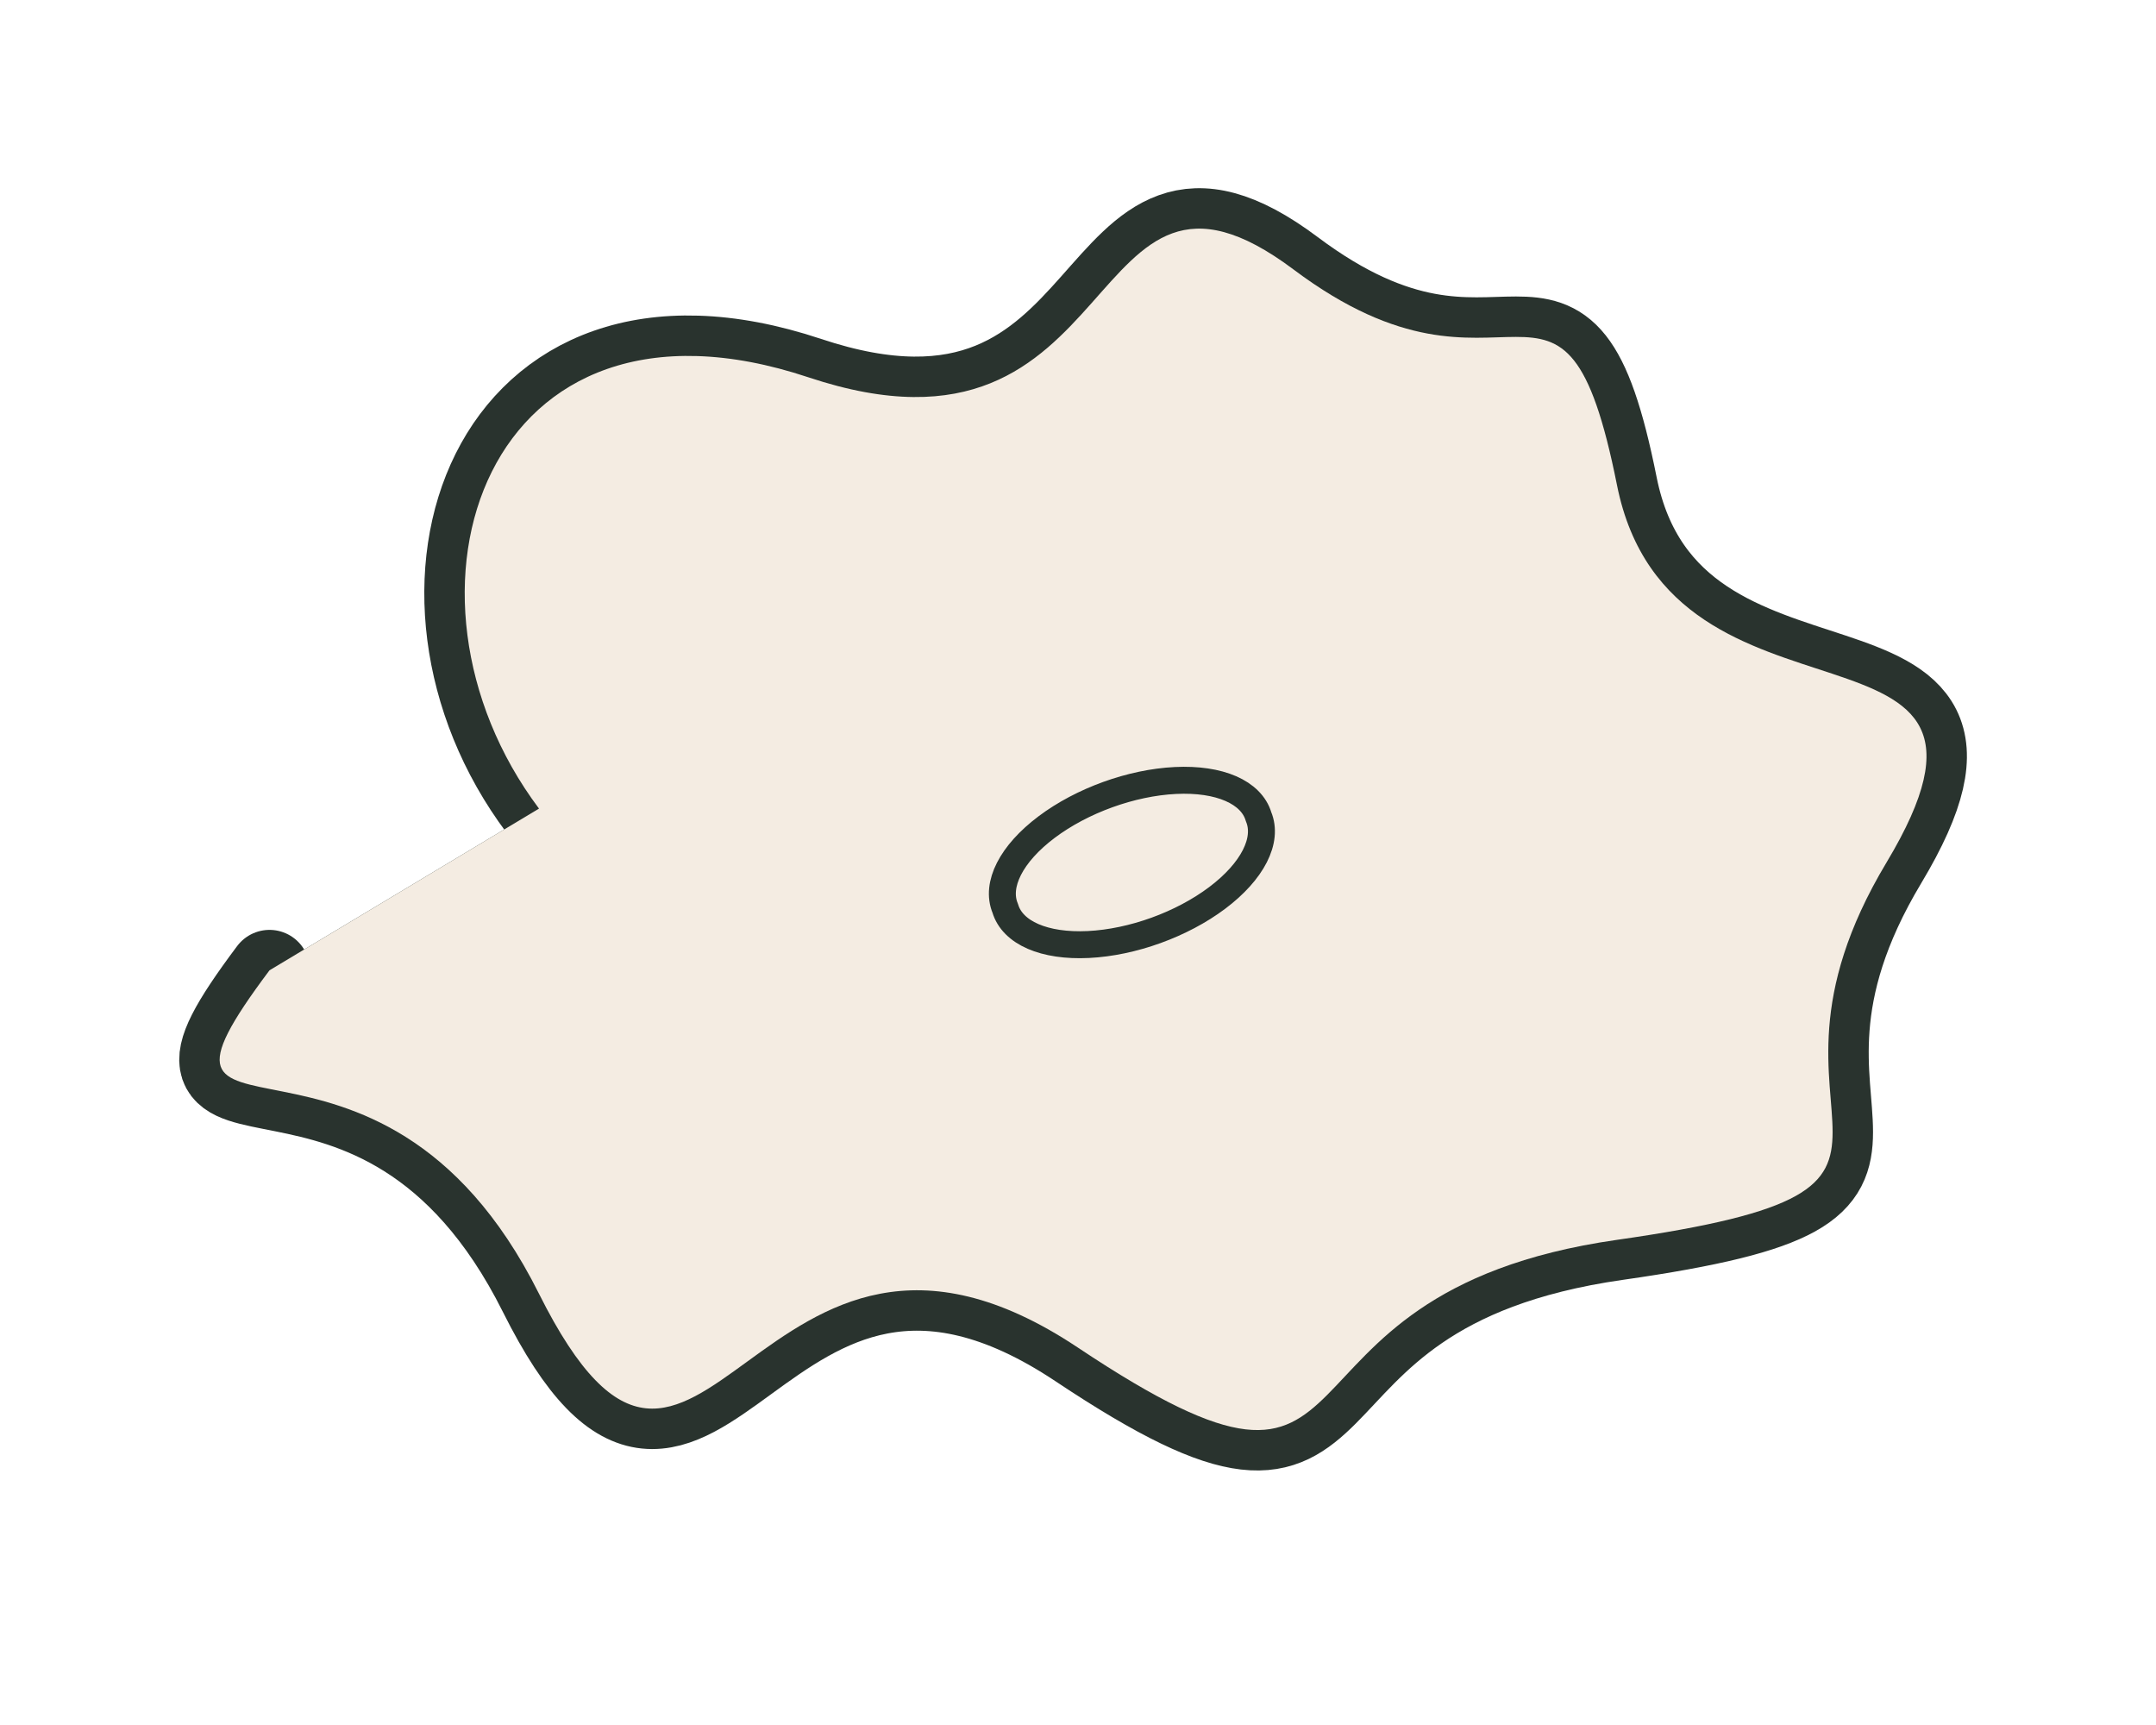
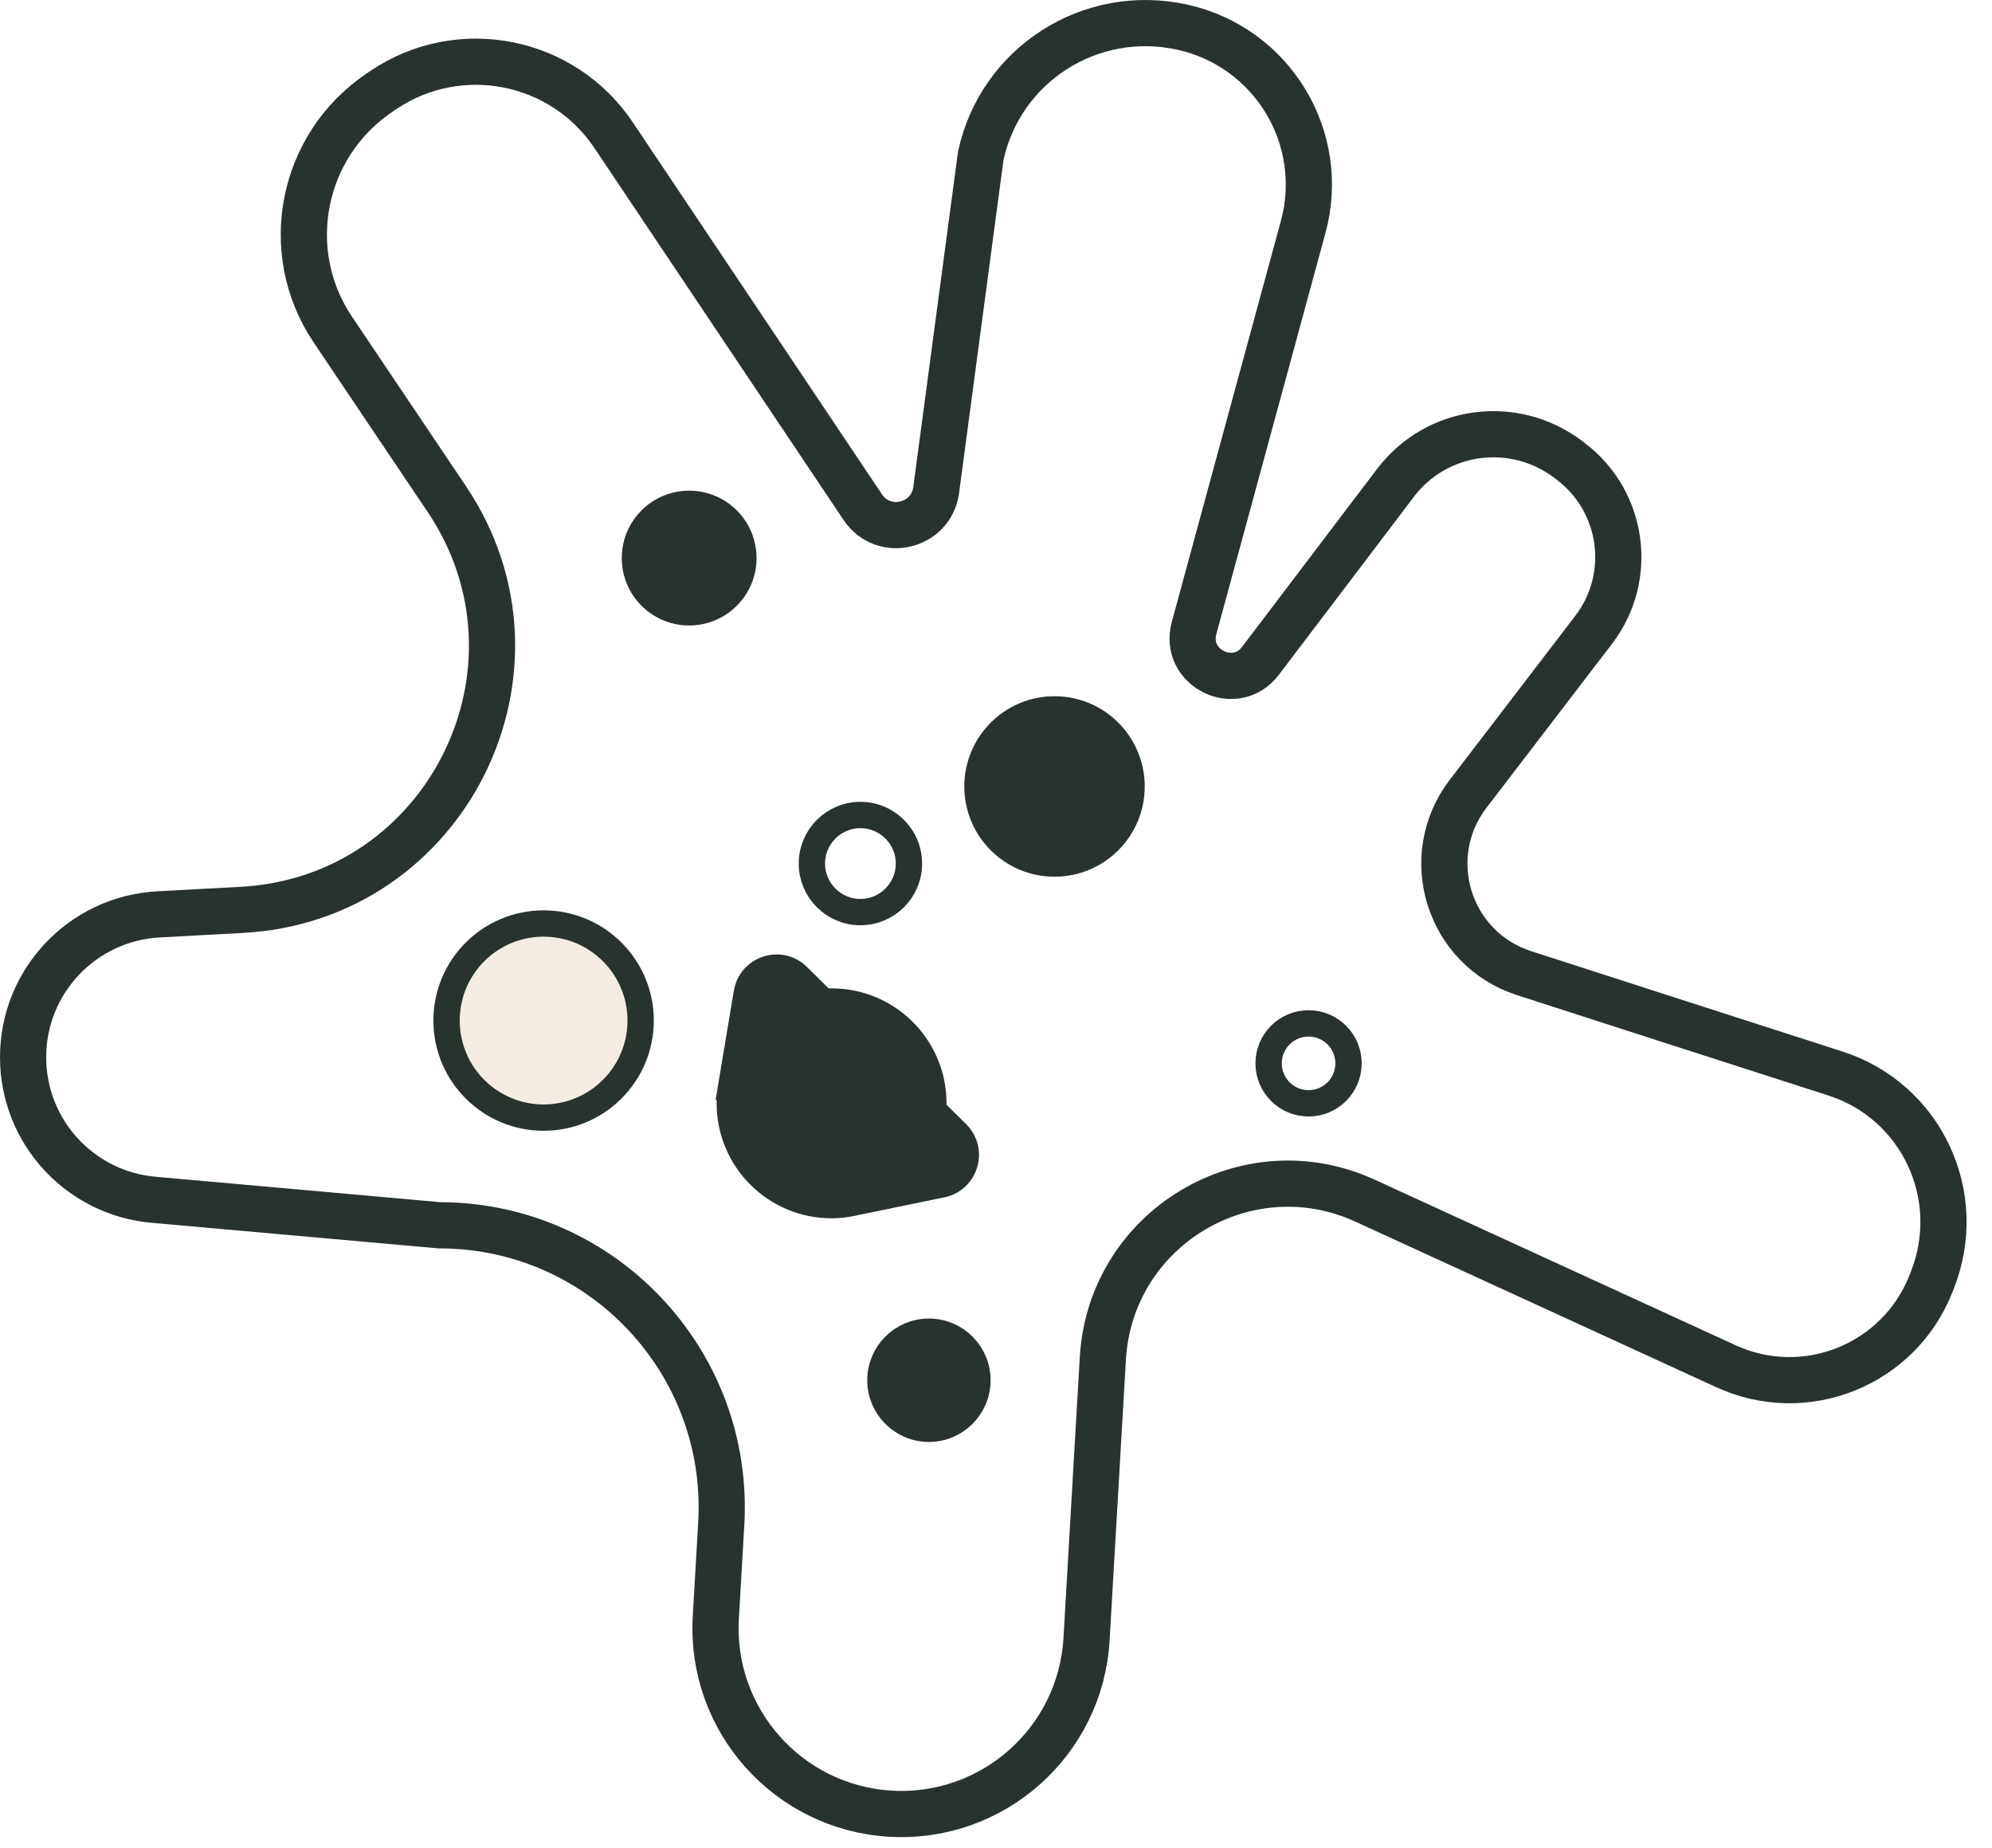
- <svg xmlns="http://www.w3.org/2000/svg" viewBox="0 0 80 64" width="80" height="64">
-   <g fill="none" stroke-linecap="round" stroke-linejoin="round">
-     <path d="M20,30C14,22 18,10 30,14S40,4 48,10 58,8 60,18 76,22 70,32 74,44 60,46 52,58 40,50 26,60 20,48 4,44 10,36 20,30Z" fill="#29332e" stroke="#29332e" stroke-width="3" />
-     <path d="M20,30C14,22 18,10 30,14S40,4 48,10 58,8 60,18 76,22 70,32 74,44 60,46 52,58 40,50 26,60 20,48 4,44 10,36 20,30Z" fill="#f4ece2" />
-     <path d="M37.3,33.7A5,2.6 -20 1,0 46.7,30.3A5,2.6 -20 1,0 37.3,33.7Z" stroke="#29332e" stroke-width="1" />
+ <svg xmlns="http://www.w3.org/2000/svg" viewBox="0 0 69 64" width="69" height="64">
+   <g fill="none">
+     <path d="M45.14 7.86C45.979 4.779 44.067 1.623 40.947 0.939C37.765 0.241 34.651 2.244 33.971 5.4L32.428 16.973C32.257 18.248 30.6 18.635 29.885 17.565L21.256 4.684C19.491 2.048 15.921 1.344 13.287 3.112L13.164 3.195C10.428 5.031 9.707 8.704 11.529 11.415C12.696 13.148 14.069 15.191 15.477 17.285C19.432 23.173 15.468 31.127 8.387 31.512L5.487 31.669C2.857 31.813 0.8 33.985 0.8 36.617C0.8 39.184 2.759 41.325 5.315 41.553L15.224 42.437C20.845 42.437 25.309 47.168 24.983 52.78L24.795 56.017C24.588 59.564 27.296 62.608 30.843 62.816C34.388 63.024 37.431 60.319 37.636 56.772L38.201 47.049C38.464 42.537 43.181 39.701 47.289 41.587L59.787 47.32C62.529 48.579 65.767 47.28 66.879 44.475L66.932 44.34C68.095 41.407 66.549 38.133 63.572 37.179C60.264 36.116 56.073 34.765 52.791 33.704C50.171 32.859 49.18 29.676 50.855 27.491L55.2 21.817C56.597 19.993 56.248 17.38 54.419 15.988L54.333 15.921C52.44 14.48 49.76 14.845 48.337 16.725C46.956 18.549 45.221 20.835 43.661 22.887C42.792 24.031 40.984 23.136 41.361 21.751L45.14 7.86Z" stroke="#29332e" stroke-width="1.6" stroke-miterlimit="10" />
+     <path d="M39.196 27.239C39.196 28.713 38.002 29.908 36.527 29.908C35.052 29.908 33.858 28.713 33.858 27.239C33.858 25.764 35.052 24.569 36.527 24.569C38.002 24.569 39.196 25.764 39.196 27.239Z" fill="#29332e" stroke="#29332e" stroke-width="0.912" stroke-miterlimit="10" />
+     <path d="M25.75 19.329C25.75 20.366 24.909 21.207 23.871 21.207C22.834 21.207 21.993 20.366 21.993 19.329C21.993 18.291 22.834 17.45 23.871 17.45C24.909 17.45 25.75 18.291 25.75 19.329Z" fill="#29332e" stroke="#29332e" stroke-width="0.912" stroke-miterlimit="10" />
+     <path d="M31.484 29.908C31.484 30.836 30.732 31.59 29.803 31.59C28.875 31.59 28.123 30.836 28.123 29.908C28.123 28.98 28.875 28.227 29.803 28.227C30.732 28.227 31.484 28.98 31.484 29.908Z" stroke="#29332e" stroke-width="0.912" stroke-miterlimit="10" />
+     <path d="M22.191 35.346C22.191 37.202 20.685 38.708 18.829 38.708C16.972 38.708 15.468 37.202 15.468 35.346C15.468 33.49 16.972 31.985 18.829 31.985C20.685 31.985 22.191 33.49 22.191 35.346Z" fill="#f4ece2" stroke="#29332e" stroke-width="0.912" stroke-miterlimit="10" />
+     <path d="M33.857 47.804C33.857 48.732 33.105 49.485 32.176 49.485C31.248 49.485 30.496 48.732 30.496 47.804C30.496 46.876 31.248 46.123 32.176 46.123C33.105 46.123 33.857 46.876 33.857 47.804Z" fill="#29332e" stroke="#29332e" stroke-width="0.912" stroke-miterlimit="10" />
+     <path d="M46.711 36.829C46.711 37.593 46.091 38.213 45.327 38.213C44.561 38.213 43.943 37.593 43.943 36.829C43.943 36.065 44.561 35.445 45.327 35.445C46.091 35.445 46.711 36.065 46.711 36.829Z" stroke="#29332e" stroke-width="0.912" stroke-miterlimit="10" />
+     <path d="M29.399 41.686C29.48 41.672 29.559 41.655 29.637 41.636L32.62 41.023C33.437 40.854 33.737 39.843 33.144 39.256L32.32 38.443C32.324 38.367 32.331 38.291 32.331 38.214C32.331 36.266 30.753 34.687 28.805 34.687C28.713 34.687 28.621 34.694 28.531 34.702L27.633 33.815C27.032 33.22 26.009 33.552 25.869 34.387L25.279 37.92L25.293 37.934C25.287 38.027 25.279 38.119 25.279 38.214C25.279 40.16 26.859 41.739 28.805 41.739C28.997 41.739 29.184 41.72 29.368 41.691L29.399 41.686Z" fill="#29332e" stroke="#29332e" stroke-width="0.912" stroke-miterlimit="10" />
  </g>
</svg>
